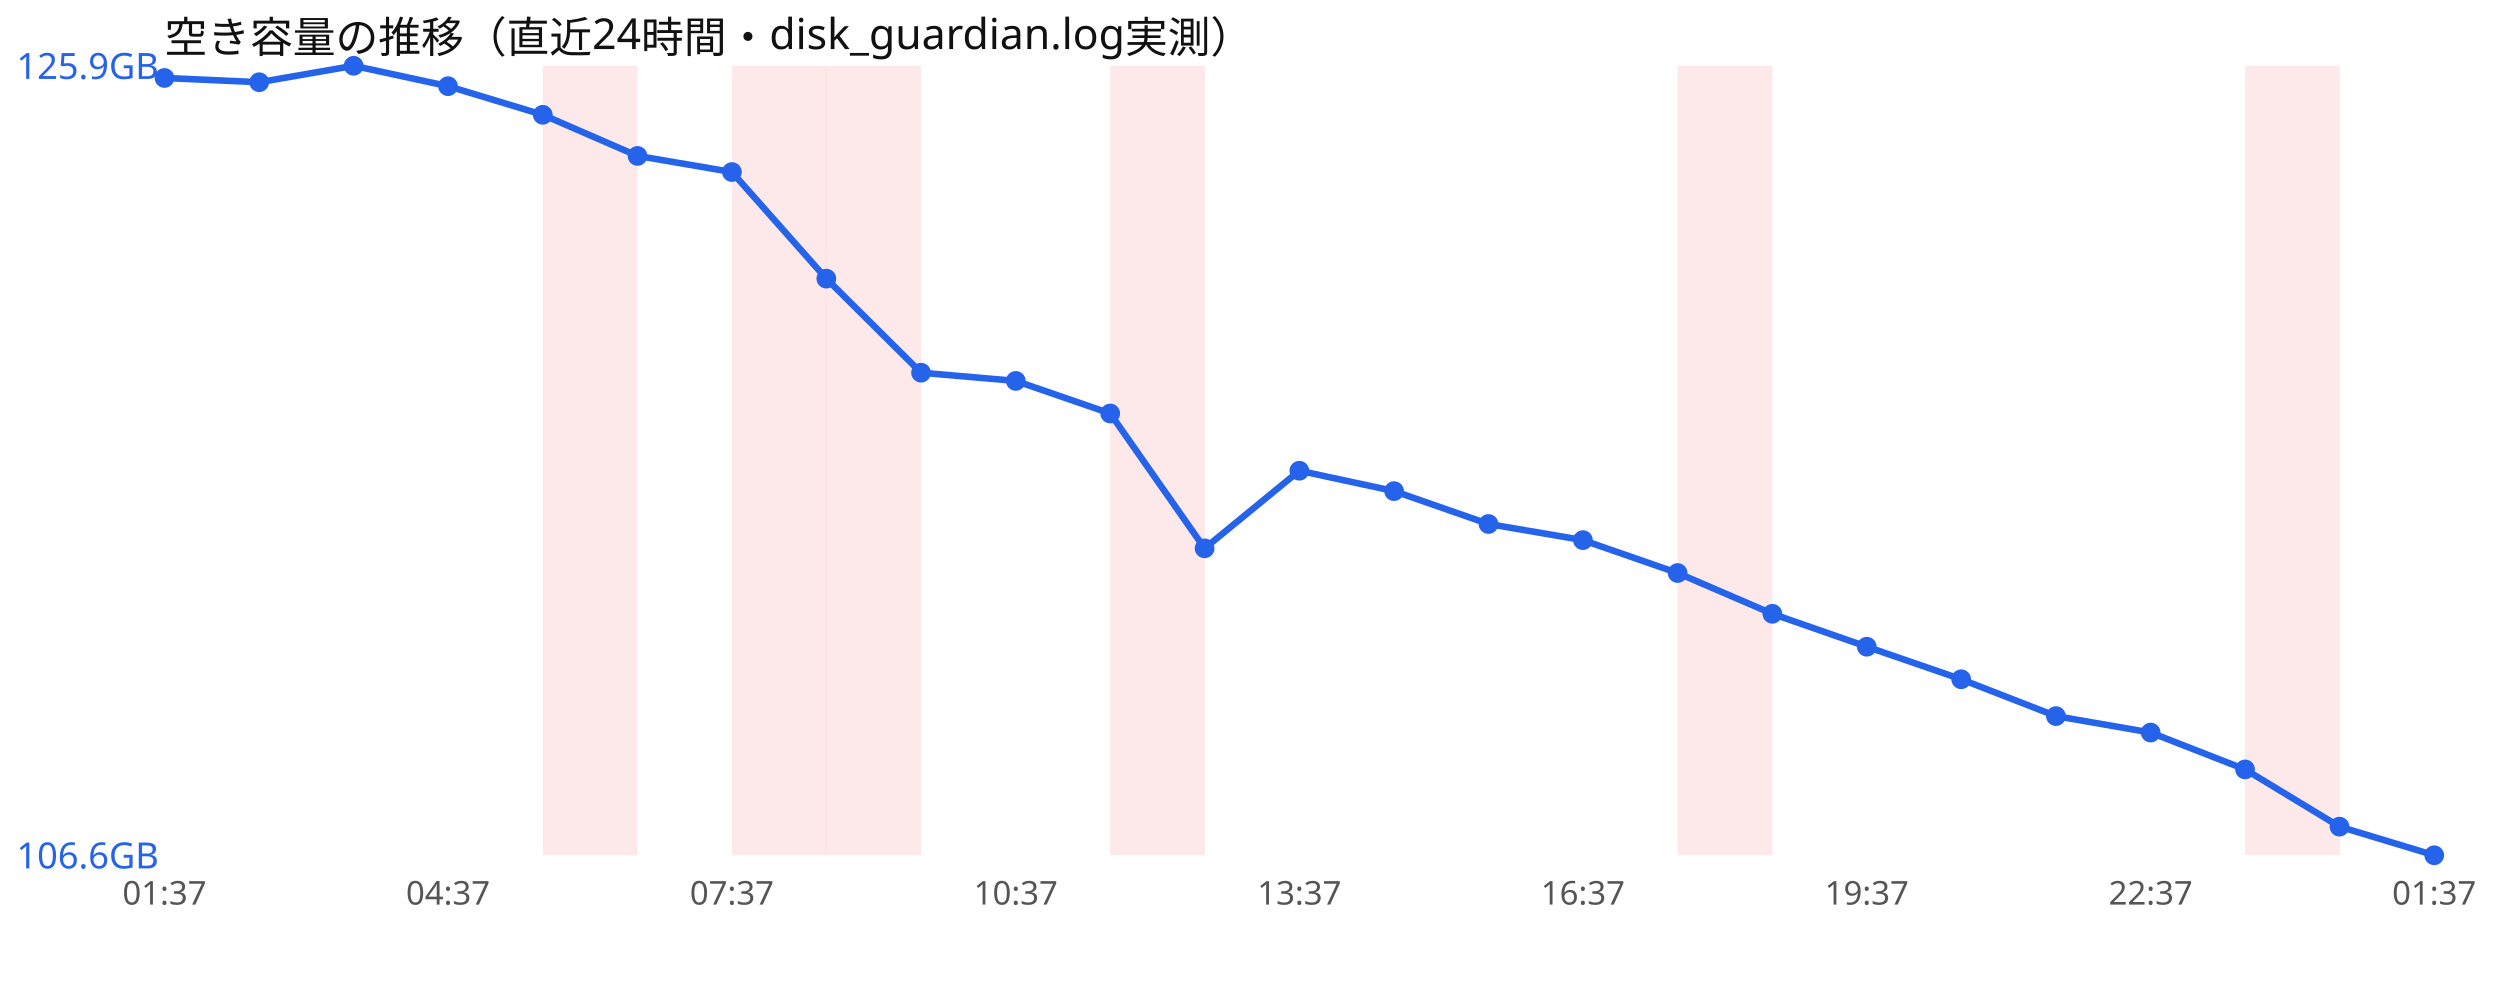
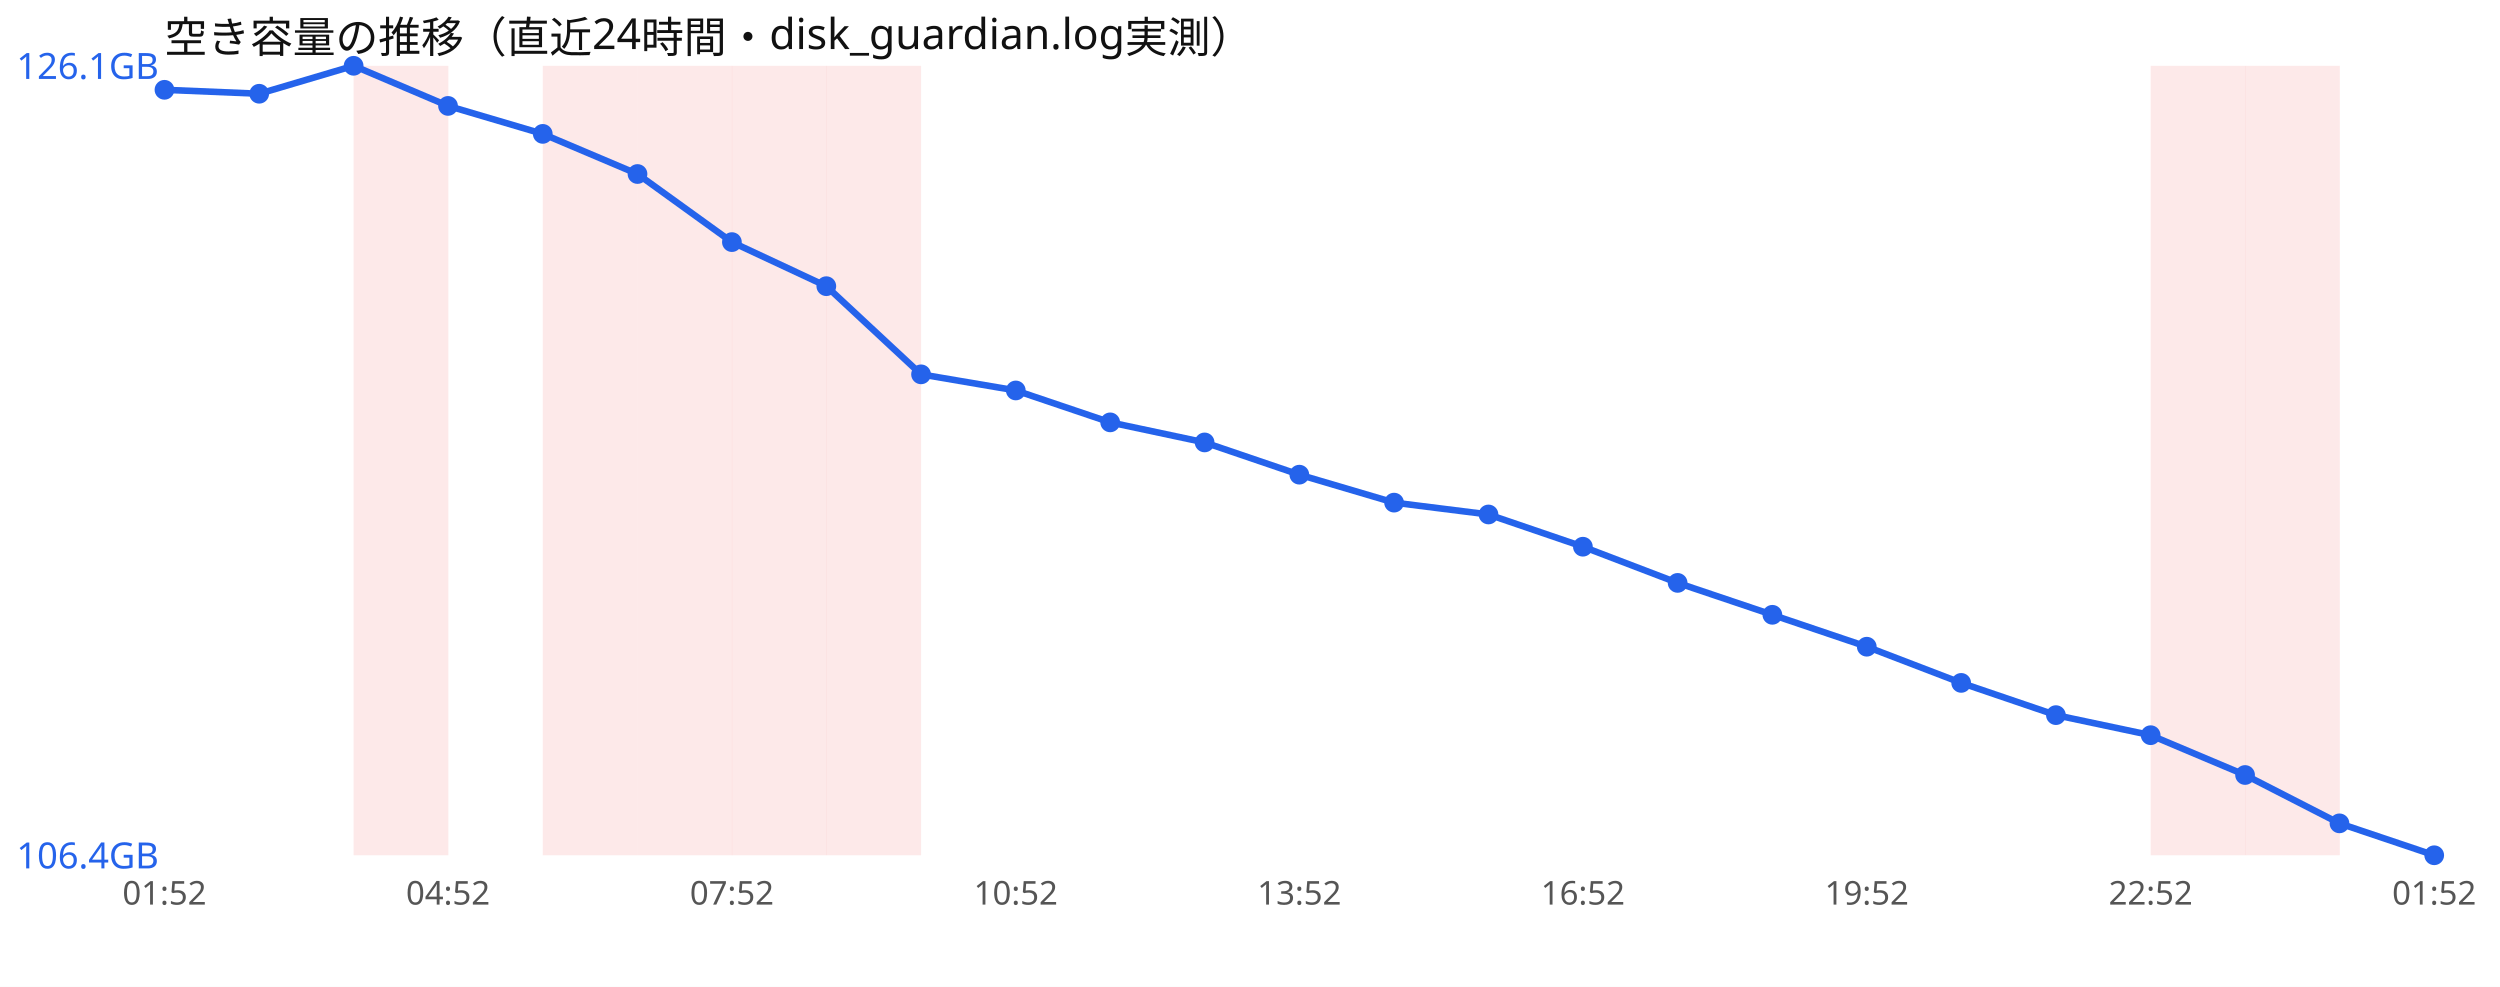
<svg xmlns="http://www.w3.org/2000/svg" width="760" height="300" viewBox="0 0 760 300" font-family="sans-serif">
  <rect width="760" height="300" fill="#ffffff" />
  <text x="50" y="16" font-size="13" fill="#111">空き容量の推移（直近24時間・disk_guardian.log実測）</text>
+   <rect x="107.5" y="20" width="28.8" height="240" fill="#ef4444" opacity="0.12" />
  <rect x="165.0" y="20" width="28.8" height="240" fill="#ef4444" opacity="0.12" />
+   <rect x="193.8" y="20" width="28.8" height="240" fill="#ef4444" opacity="0.12" />
  <rect x="222.5" y="20" width="28.8" height="240" fill="#ef4444" opacity="0.12" />
  <rect x="251.2" y="20" width="28.8" height="240" fill="#ef4444" opacity="0.12" />
-   <rect x="337.5" y="20" width="28.8" height="240" fill="#ef4444" opacity="0.12" />
-   <rect x="510.0" y="20" width="28.8" height="240" fill="#ef4444" opacity="0.12" />
+   <rect x="653.8" y="20" width="28.8" height="240" fill="#ef4444" opacity="0.12" />
  <rect x="682.5" y="20" width="28.8" height="240" fill="#ef4444" opacity="0.12" />
-   <polyline points="50.0,23.7 78.8,25.0 107.5,20.0 136.2,26.2 165.0,34.9 193.8,47.4 222.5,52.3 251.2,84.7 280.0,113.3 308.8,115.8 337.5,125.7 366.2,166.7 395.0,143.1 423.8,149.3 452.5,159.3 481.2,164.2 510.0,174.2 538.8,186.6 567.5,196.6 596.2,206.5 625.0,217.7 653.8,222.7 682.5,233.9 711.2,251.3 740.0,260.0" fill="none" stroke="#2563eb" stroke-width="2" />
-   <circle cx="50.0" cy="23.7" r="3" fill="#2563eb" />
-   <circle cx="78.8" cy="25.0" r="3" fill="#2563eb" />
+   <polyline points="50.0,27.3 78.8,28.5 107.5,20.0 136.2,32.2 165.0,40.7 193.8,52.9 222.5,73.6 251.2,87.0 280.0,113.8 308.8,118.7 337.5,128.4 366.2,134.5 395.0,144.3 423.8,152.8 452.5,156.4 481.2,166.2 510.0,177.2 538.8,186.9 567.5,196.6 596.2,207.6 625.0,217.4 653.8,223.5 682.5,235.6 711.2,250.3 740.0,260.0" fill="none" stroke="#2563eb" stroke-width="2" />
+   <circle cx="50.0" cy="27.3" r="3" fill="#2563eb" />
+   <circle cx="78.8" cy="28.5" r="3" fill="#2563eb" />
  <circle cx="107.5" cy="20.0" r="3" fill="#2563eb" />
-   <circle cx="136.2" cy="26.2" r="3" fill="#2563eb" />
-   <circle cx="165.0" cy="34.9" r="3" fill="#2563eb" />
-   <circle cx="193.8" cy="47.4" r="3" fill="#2563eb" />
-   <circle cx="222.5" cy="52.3" r="3" fill="#2563eb" />
-   <circle cx="251.2" cy="84.7" r="3" fill="#2563eb" />
-   <circle cx="280.0" cy="113.3" r="3" fill="#2563eb" />
-   <circle cx="308.8" cy="115.8" r="3" fill="#2563eb" />
-   <circle cx="337.5" cy="125.7" r="3" fill="#2563eb" />
-   <circle cx="366.2" cy="166.7" r="3" fill="#2563eb" />
-   <circle cx="395.0" cy="143.1" r="3" fill="#2563eb" />
-   <circle cx="423.8" cy="149.3" r="3" fill="#2563eb" />
-   <circle cx="452.5" cy="159.3" r="3" fill="#2563eb" />
-   <circle cx="481.2" cy="164.2" r="3" fill="#2563eb" />
-   <circle cx="510.0" cy="174.2" r="3" fill="#2563eb" />
-   <circle cx="538.8" cy="186.6" r="3" fill="#2563eb" />
+   <circle cx="136.2" cy="32.2" r="3" fill="#2563eb" />
+   <circle cx="165.0" cy="40.7" r="3" fill="#2563eb" />
+   <circle cx="193.8" cy="52.9" r="3" fill="#2563eb" />
+   <circle cx="222.5" cy="73.6" r="3" fill="#2563eb" />
+   <circle cx="251.2" cy="87.0" r="3" fill="#2563eb" />
+   <circle cx="280.0" cy="113.8" r="3" fill="#2563eb" />
+   <circle cx="308.8" cy="118.7" r="3" fill="#2563eb" />
+   <circle cx="337.5" cy="128.4" r="3" fill="#2563eb" />
+   <circle cx="366.2" cy="134.5" r="3" fill="#2563eb" />
+   <circle cx="395.0" cy="144.3" r="3" fill="#2563eb" />
+   <circle cx="423.8" cy="152.8" r="3" fill="#2563eb" />
+   <circle cx="452.5" cy="156.4" r="3" fill="#2563eb" />
+   <circle cx="481.2" cy="166.2" r="3" fill="#2563eb" />
+   <circle cx="510.0" cy="177.2" r="3" fill="#2563eb" />
+   <circle cx="538.8" cy="186.9" r="3" fill="#2563eb" />
  <circle cx="567.5" cy="196.6" r="3" fill="#2563eb" />
-   <circle cx="596.2" cy="206.5" r="3" fill="#2563eb" />
-   <circle cx="625.0" cy="217.7" r="3" fill="#2563eb" />
-   <circle cx="653.8" cy="222.7" r="3" fill="#2563eb" />
-   <circle cx="682.5" cy="233.9" r="3" fill="#2563eb" />
-   <circle cx="711.2" cy="251.3" r="3" fill="#2563eb" />
+   <circle cx="596.2" cy="207.6" r="3" fill="#2563eb" />
+   <circle cx="625.0" cy="217.4" r="3" fill="#2563eb" />
+   <circle cx="653.8" cy="223.5" r="3" fill="#2563eb" />
+   <circle cx="682.5" cy="235.6" r="3" fill="#2563eb" />
+   <circle cx="711.2" cy="250.3" r="3" fill="#2563eb" />
  <circle cx="740.0" cy="260.0" r="3" fill="#2563eb" />
-   <text x="5" y="24.0" font-size="11" fill="#2563eb">125.9GB</text>
-   <text x="5" y="264.0" font-size="11" fill="#2563eb">106.6GB</text>
-   <text x="50.0" y="275" font-size="10" fill="#555" text-anchor="middle">01:37</text>
-   <text x="136.2" y="275" font-size="10" fill="#555" text-anchor="middle">04:37</text>
-   <text x="222.5" y="275" font-size="10" fill="#555" text-anchor="middle">07:37</text>
-   <text x="308.8" y="275" font-size="10" fill="#555" text-anchor="middle">10:37</text>
-   <text x="395.0" y="275" font-size="10" fill="#555" text-anchor="middle">13:37</text>
-   <text x="481.2" y="275" font-size="10" fill="#555" text-anchor="middle">16:37</text>
-   <text x="567.5" y="275" font-size="10" fill="#555" text-anchor="middle">19:37</text>
-   <text x="653.8" y="275" font-size="10" fill="#555" text-anchor="middle">22:37</text>
-   <text x="740.0" y="275" font-size="10" fill="#555" text-anchor="middle">01:37</text>
+   <text x="5" y="24.0" font-size="11" fill="#2563eb">126.1GB</text>
+   <text x="5" y="264.0" font-size="11" fill="#2563eb">106.4GB</text>
+   <text x="50.0" y="275" font-size="10" fill="#555" text-anchor="middle">01:52</text>
+   <text x="136.2" y="275" font-size="10" fill="#555" text-anchor="middle">04:52</text>
+   <text x="222.5" y="275" font-size="10" fill="#555" text-anchor="middle">07:52</text>
+   <text x="308.8" y="275" font-size="10" fill="#555" text-anchor="middle">10:52</text>
+   <text x="395.0" y="275" font-size="10" fill="#555" text-anchor="middle">13:52</text>
+   <text x="481.2" y="275" font-size="10" fill="#555" text-anchor="middle">16:52</text>
+   <text x="567.5" y="275" font-size="10" fill="#555" text-anchor="middle">19:52</text>
+   <text x="653.8" y="275" font-size="10" fill="#555" text-anchor="middle">22:52</text>
+   <text x="740.0" y="275" font-size="10" fill="#555" text-anchor="middle">01:52</text>
</svg>
